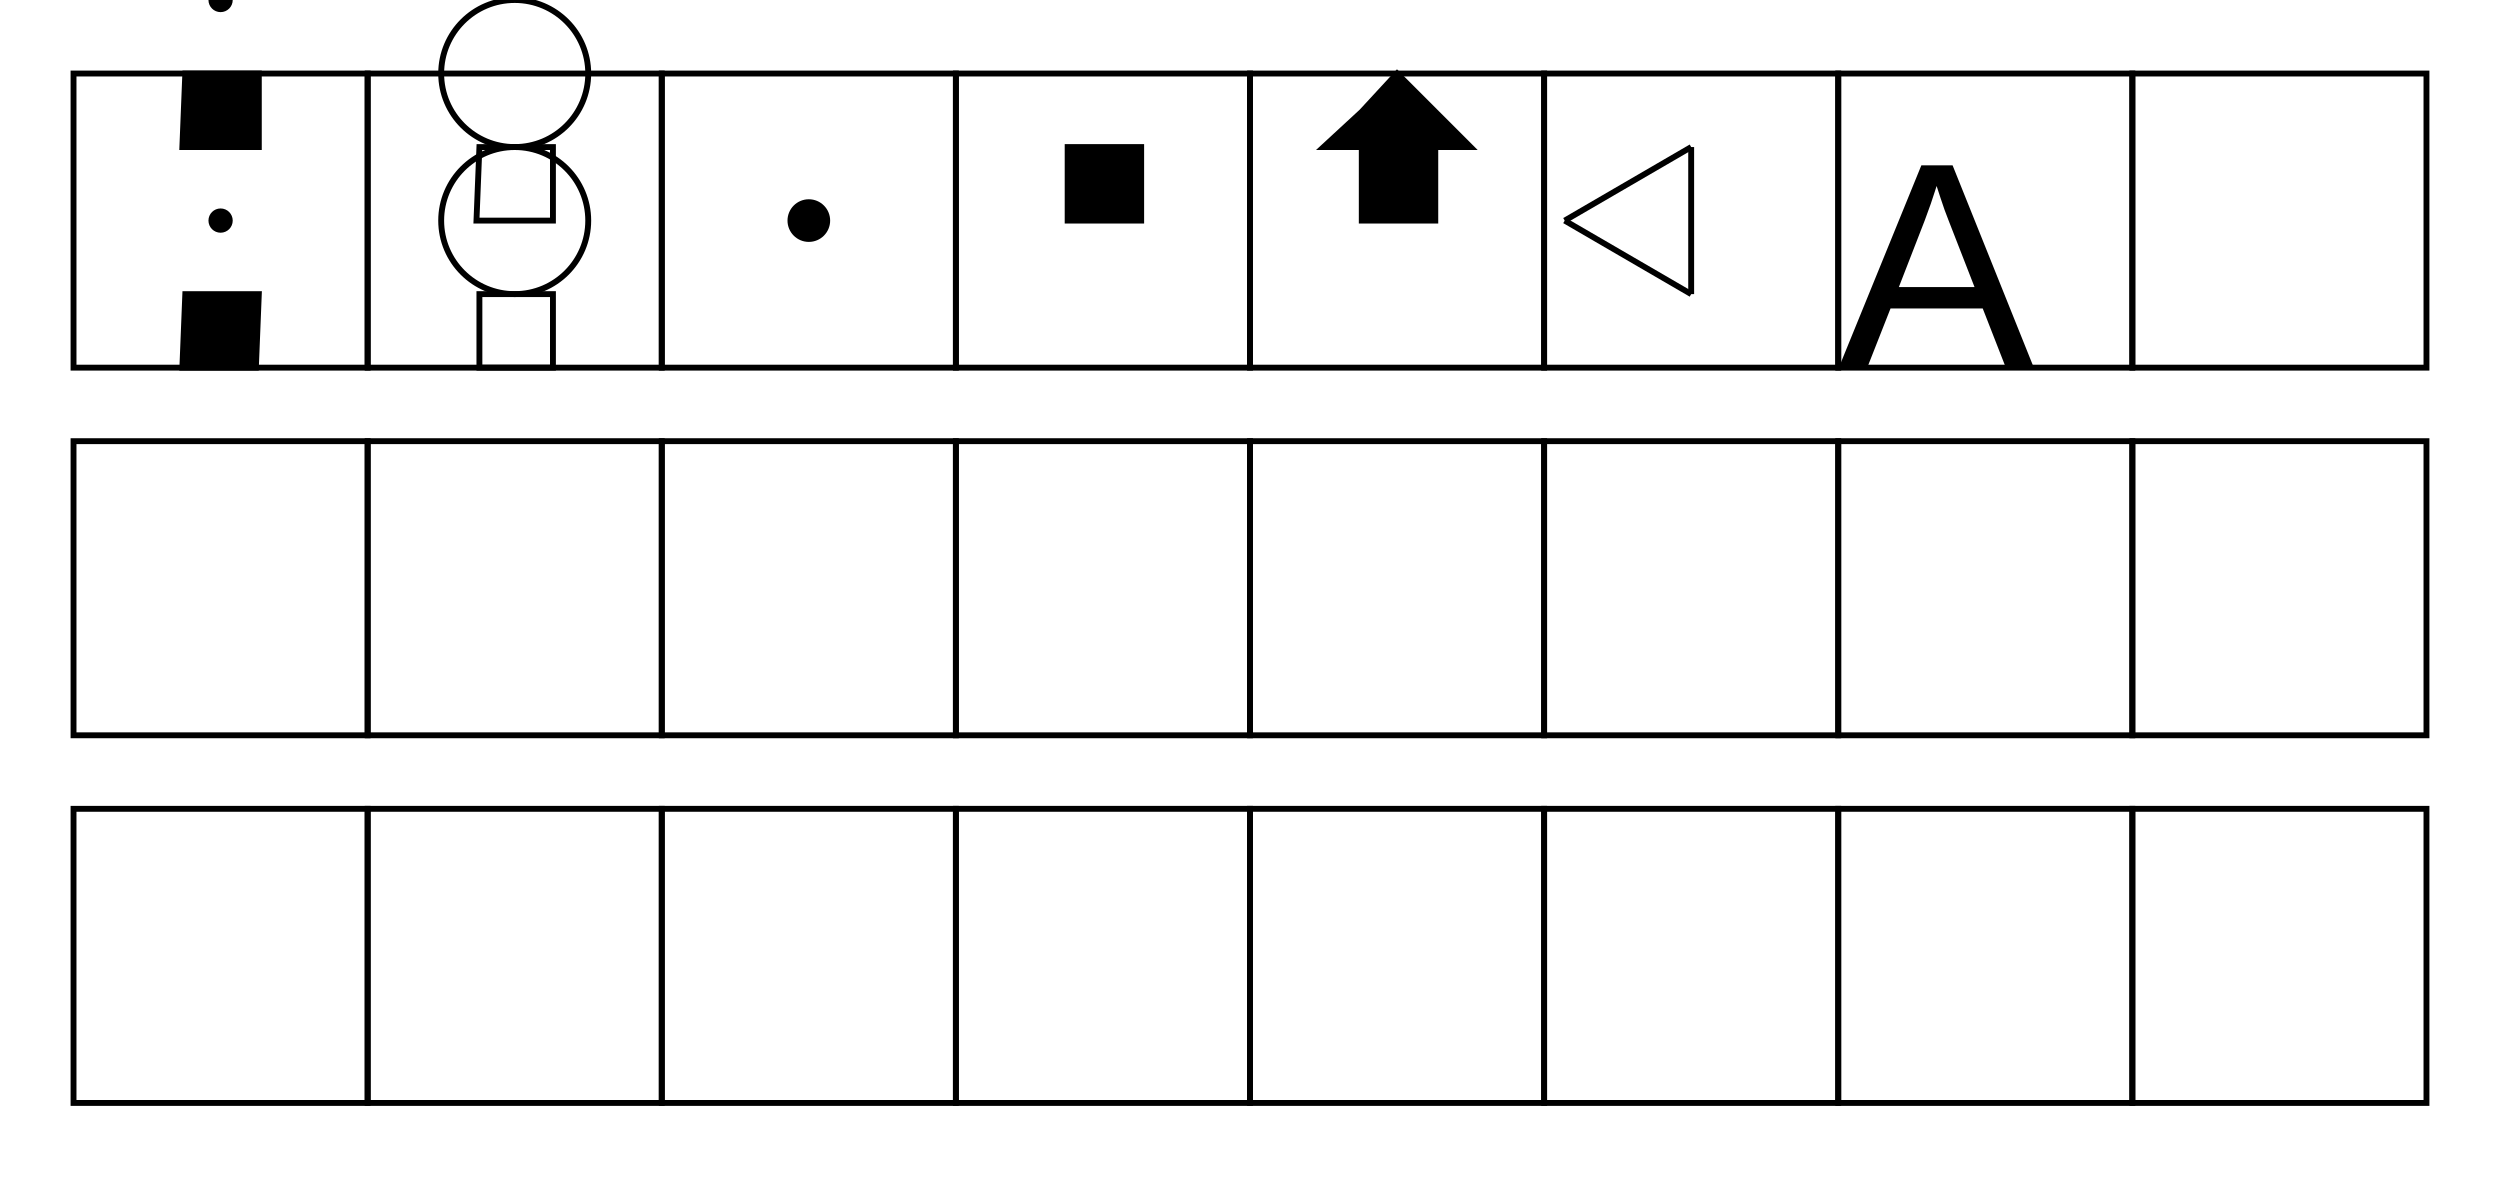
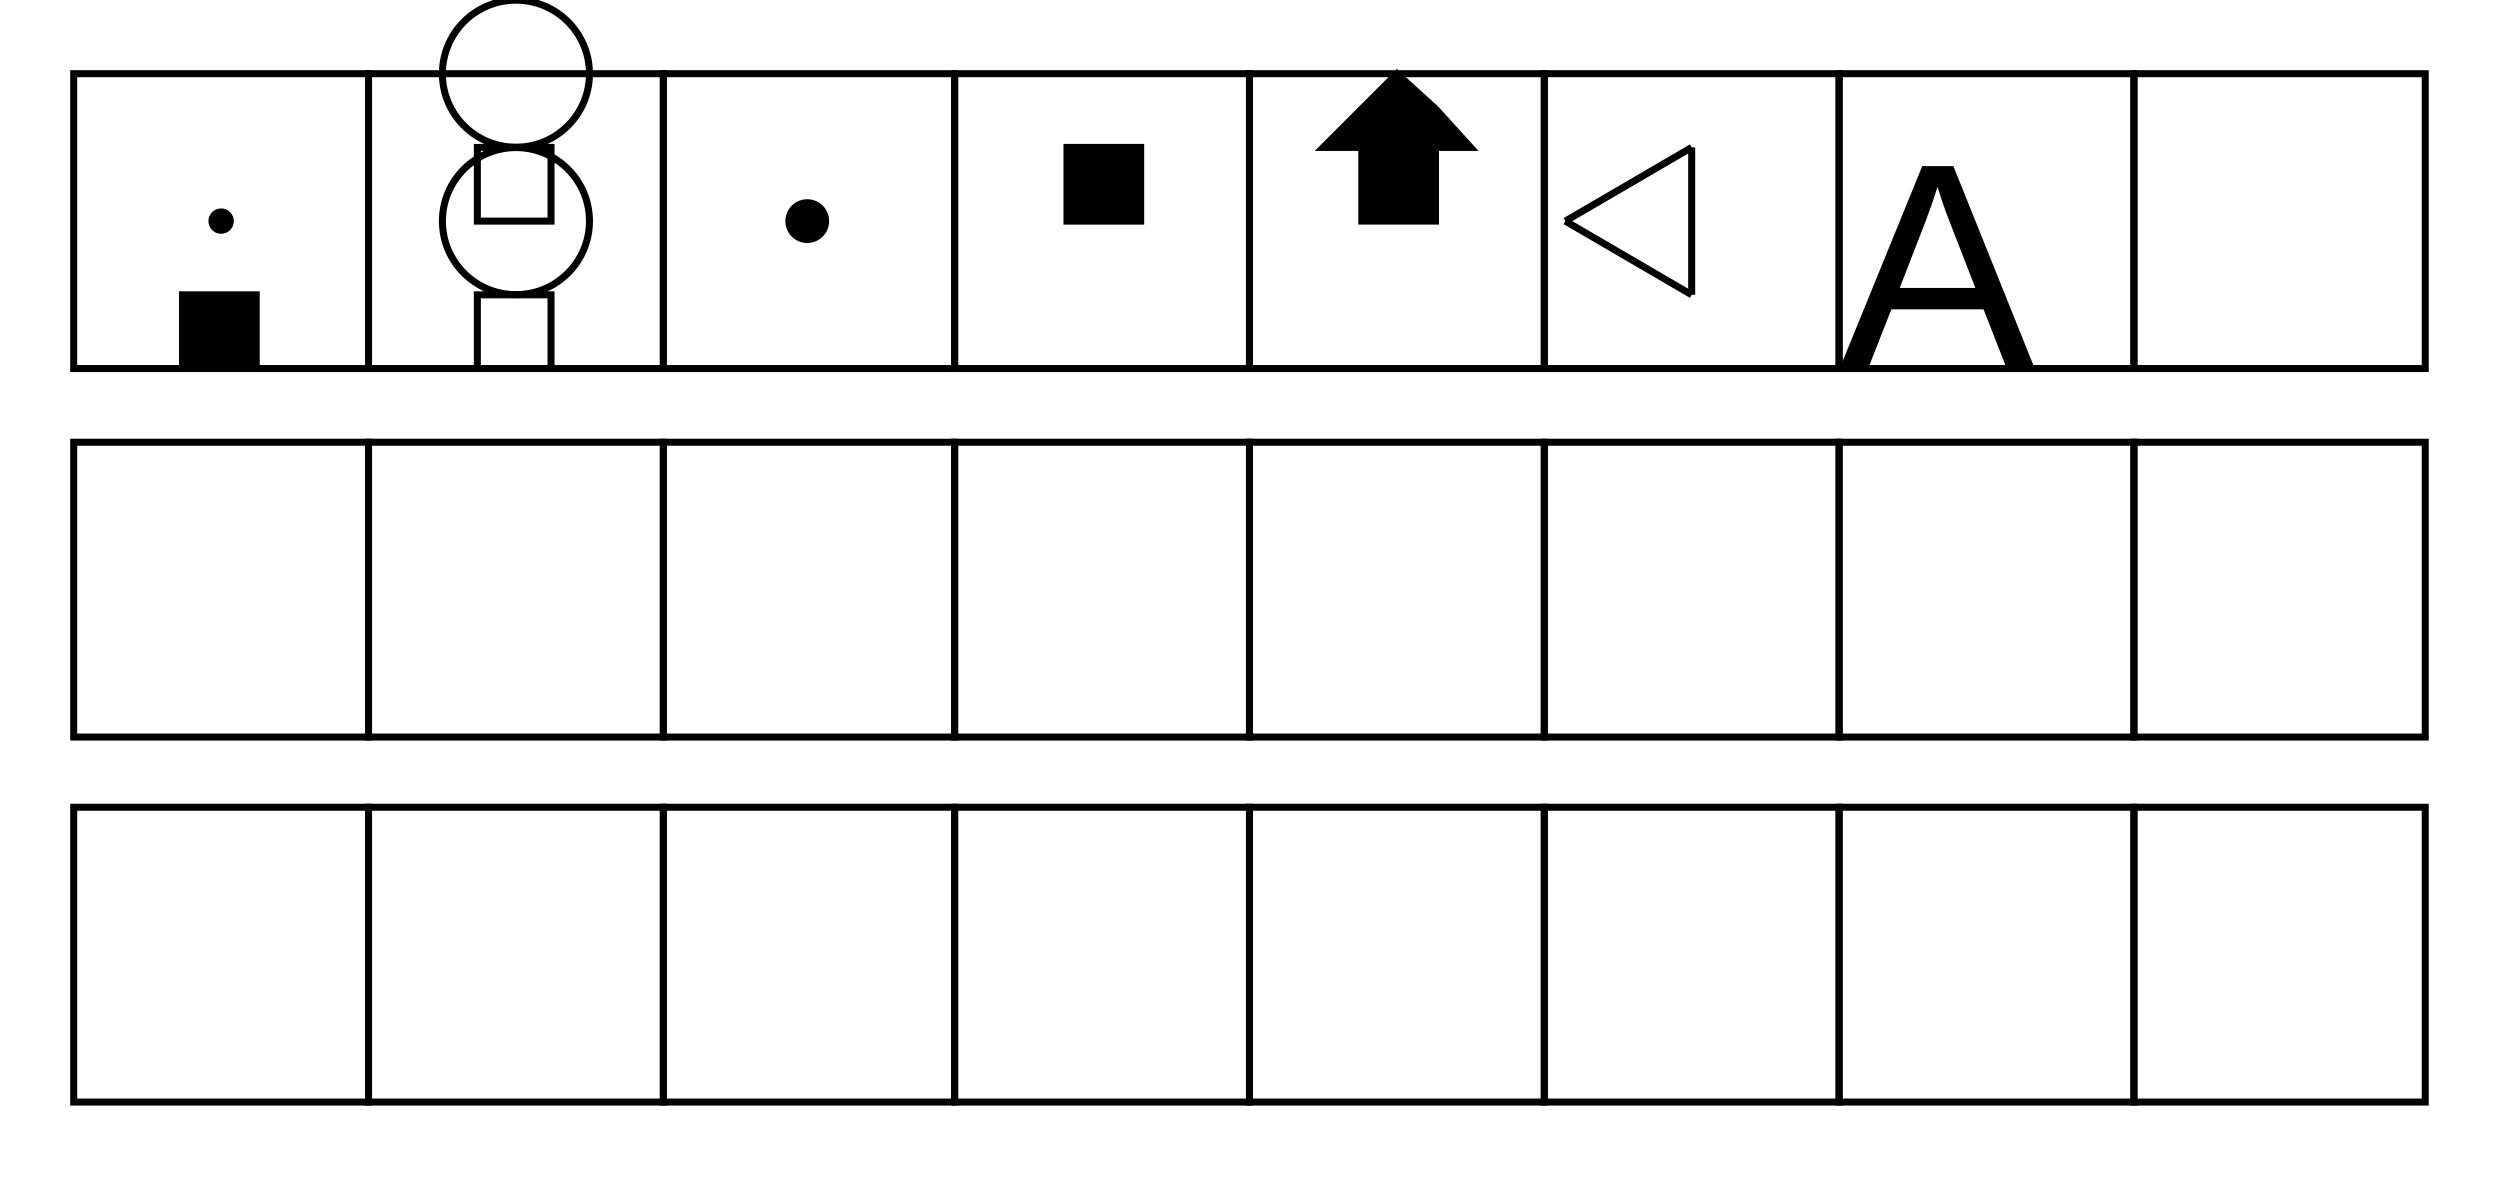
- <svg xmlns="http://www.w3.org/2000/svg" width="850" height="400" viewbox="0 0 850 400">
-   <path d="M125 125 L125 25 L25 25 L25 125 L125 125 Z" stroke="#000000" stroke-width="2" fill="none" />
-   <path d="M87 125 L88 100 L63 100 L62 125 L87 125 Z" stroke="#000000" stroke-width="2" fill="#000000" />
-   <circle cx="75" cy="75" r="3.125" stroke="#000000" stroke-width="2" fill="#000000" />
-   <path d="M88 50 L88 25 L63 25 L62 50 L87 50 Z" stroke="#000000" stroke-width="2" fill="#000000" />
-   <circle cx="75" cy="0" r="3.125" stroke="#000000" stroke-width="2" fill="#000000" />
-   <path d="M225 125 L225 25 L125 25 L125 125 L225 125 Z" stroke="#000000" stroke-width="2" fill="none" />
-   <path d="M188 125 L188 100 L163 100 L163 125 L188 125 Z" stroke="#000000" stroke-width="2" fill="none" />
-   <circle cx="175" cy="75" r="25" stroke="#000000" stroke-width="2" fill="none" />
-   <path d="M188 75 L188 50 L163 50 L162 75 L187 75 Z" stroke="#000000" stroke-width="2" fill="none" />
-   <circle cx="175" cy="25" r="25" stroke="#000000" stroke-width="2" fill="none" />
-   <path d="M325 125 L325 25 L225 25 L225 125 L325 125 Z" stroke="#000000" stroke-width="2" fill="none" />
-   <circle cx="275" cy="75" r="6.25" stroke="#000000" stroke-width="2" fill="#000000" />
-   <path d="M425 125 L425 25 L325 25 L325 125 L425 125 Z" stroke="#000000" stroke-width="2" fill="none" />
-   <path d="M375 75 L363 75 L363 62 L363 50 L375 50 L388 50 L388 62 L388 75 L375 75 Z" stroke="#000000" stroke-width="2" fill="#000000" />
-   <path d="M525 125 L525 25 L425 25 L425 125 L525 125 Z" stroke="#000000" stroke-width="2" fill="none" />
-   <path d="M475 75 L463 75 L463 63 L463 50 L450 50 L463 38 L475 25 L488 38 L500 50 L488 50 L488 63 L488 75 L475 75 Z" stroke="#000000" stroke-width="2" fill="#000000" />
-   <path d="M625 125 L625 25 L525 25 L525 125 L625 125 Z" stroke="#000000" stroke-width="2" fill="none" />
-   <line x1="575" y1="100" x2="575" y2="50" style="stroke:#000000;stroke-width:2" />
-   <line x1="575" y1="50" x2="532" y2="75" style="stroke:#000000;stroke-width:2" />
-   <line x1="532" y1="75" x2="575" y2="100" style="stroke:#000000;stroke-width:2" />
-   <path d="M725 125 L725 25 L625 25 L625 125 L725 125 Z" stroke="#000000" stroke-width="2" fill="none" />
-   <text x="625" y="125" fill="#000000" font-size="100px" font-family="Arial">A</text>
-   <path d="M825 125 L825 25 L725 25 L725 125 L825 125 Z" stroke="#000000" stroke-width="2" fill="none" />
-   <path d="M125 250 L125 150 L25 150 L25 250 L125 250 Z" stroke="#000000" stroke-width="2" fill="none" />
-   <path d="M225 250 L225 150 L125 150 L125 250 L225 250 Z" stroke="#000000" stroke-width="2" fill="none" />
-   <path d="M325 250 L325 150 L225 150 L225 250 L325 250 Z" stroke="#000000" stroke-width="2" fill="none" />
-   <path d="M425 250 L425 150 L325 150 L325 250 L425 250 Z" stroke="#000000" stroke-width="2" fill="none" />
-   <path d="M525 250 L525 150 L425 150 L425 250 L525 250 Z" stroke="#000000" stroke-width="2" fill="none" />
-   <path d="M625 250 L625 150 L525 150 L525 250 L625 250 Z" stroke="#000000" stroke-width="2" fill="none" />
-   <path d="M725 250 L725 150 L625 150 L625 250 L725 250 Z" stroke="#000000" stroke-width="2" fill="none" />
-   <path d="M825 250 L825 150 L725 150 L725 250 L825 250 Z" stroke="#000000" stroke-width="2" fill="none" />
-   <path d="M125 375 L125 275 L25 275 L25 375 L125 375 Z" stroke="#000000" stroke-width="2" fill="none" />
-   <path d="M225 375 L225 275 L125 275 L125 375 L225 375 Z" stroke="#000000" stroke-width="2" fill="none" />
-   <path d="M325 375 L325 275 L225 275 L225 375 L325 375 Z" stroke="#000000" stroke-width="2" fill="none" />
-   <path d="M425 375 L425 275 L325 275 L325 375 L425 375 Z" stroke="#000000" stroke-width="2" fill="none" />
-   <path d="M525 375 L525 275 L425 275 L425 375 L525 375 Z" stroke="#000000" stroke-width="2" fill="none" />
-   <path d="M625 375 L625 275 L525 275 L525 375 L625 375 Z" stroke="#000000" stroke-width="2" fill="none" />
-   <path d="M725 375 L725 275 L625 275 L625 375 L725 375 Z" stroke="#000000" stroke-width="2" fill="none" />
-   <path d="M825 375 L825 275 L725 275 L725 375 L825 375 Z" stroke="#000000" stroke-width="2" fill="none" />
+ <svg xmlns="http://www.w3.org/2000/svg" width="712.3" height="335.2" viewbox="0 0 712.3 335.2">
+   <path d="M105 105 L105 21 L21 21 L21 105 L105 105 Z" stroke="#000000" stroke-width="2" fill="none" />
+   <path d="M73 105 L73 84 L52 84 L52 105 L73 105 Z" stroke="#000000" stroke-width="2" fill="#000000" />
+   <circle cx="63" cy="63" r="2.619" stroke="#000000" stroke-width="2" fill="#000000" />
+   <path d="M189 105 L189 21 L105 21 L105 105 L189 105 Z" stroke="#000000" stroke-width="2" fill="none" />
+   <path d="M157 105 L157 84 L136 84 L136 105 L157 105 Z" stroke="#000000" stroke-width="2" fill="none" />
+   <circle cx="147" cy="63" r="20.95" stroke="#000000" stroke-width="2" fill="none" />
+   <path d="M157 63 L157 42 L136 42 L136 63 L157 63 Z" stroke="#000000" stroke-width="2" fill="none" />
+   <circle cx="147" cy="21" r="20.95" stroke="#000000" stroke-width="2" fill="none" />
+   <path d="M272 105 L272 21 L189 21 L189 105 L272 105 Z" stroke="#000000" stroke-width="2" fill="none" />
+   <circle cx="230" cy="63" r="5.237" stroke="#000000" stroke-width="2" fill="#000000" />
+   <path d="M356 105 L356 21 L272 21 L272 105 L356 105 Z" stroke="#000000" stroke-width="2" fill="none" />
+   <path d="M314 63 L304 63 L304 52 L304 42 L314 42 L325 42 L325 52 L325 63 L314 63 Z" stroke="#000000" stroke-width="2" fill="#000000" />
+   <path d="M440 105 L440 21 L356 21 L356 105 L440 105 Z" stroke="#000000" stroke-width="2" fill="none" />
+   <path d="M398 63 L388 63 L388 52 L388 42 L377 42 L388 31 L398 21 L409 31 L419 42 L409 42 L409 52 L409 63 L398 63 Z" stroke="#000000" stroke-width="2" fill="#000000" />
+   <path d="M524 105 L524 21 L440 21 L440 105 L524 105 Z" stroke="#000000" stroke-width="2" fill="none" />
+   <line x1="482" y1="84" x2="482" y2="42" style="stroke:#000000;stroke-width:2" />
+   <line x1="482" y1="42" x2="446" y2="63" style="stroke:#000000;stroke-width:2" />
+   <line x1="446" y1="63" x2="482" y2="84" style="stroke:#000000;stroke-width:2" />
+   <path d="M608 105 L608 21 L524 21 L524 105 L608 105 Z" stroke="#000000" stroke-width="2" fill="none" />
+   <text x="524" y="105" fill="#000000" font-size="83.8px" font-family="Arial">A</text>
+   <path d="M691 105 L691 21 L608 21 L608 105 L691 105 Z" stroke="#000000" stroke-width="2" fill="none" />
+   <path d="M105 210 L105 126 L21 126 L21 210 L105 210 Z" stroke="#000000" stroke-width="2" fill="none" />
+   <path d="M189 210 L189 126 L105 126 L105 210 L189 210 Z" stroke="#000000" stroke-width="2" fill="none" />
+   <path d="M272 210 L272 126 L189 126 L189 210 L272 210 Z" stroke="#000000" stroke-width="2" fill="none" />
+   <path d="M356 210 L356 126 L272 126 L272 210 L356 210 Z" stroke="#000000" stroke-width="2" fill="none" />
+   <path d="M440 210 L440 126 L356 126 L356 210 L440 210 Z" stroke="#000000" stroke-width="2" fill="none" />
+   <path d="M524 210 L524 126 L440 126 L440 210 L524 210 Z" stroke="#000000" stroke-width="2" fill="none" />
+   <path d="M608 210 L608 126 L524 126 L524 210 L608 210 Z" stroke="#000000" stroke-width="2" fill="none" />
+   <path d="M691 210 L691 126 L608 126 L608 210 L691 210 Z" stroke="#000000" stroke-width="2" fill="none" />
+   <path d="M105 314 L105 230 L21 230 L21 314 L105 314 Z" stroke="#000000" stroke-width="2" fill="none" />
+   <path d="M189 314 L189 230 L105 230 L105 314 L189 314 Z" stroke="#000000" stroke-width="2" fill="none" />
+   <path d="M272 314 L272 230 L189 230 L189 314 L272 314 Z" stroke="#000000" stroke-width="2" fill="none" />
+   <path d="M356 314 L356 230 L272 230 L272 314 L356 314 Z" stroke="#000000" stroke-width="2" fill="none" />
+   <path d="M440 314 L440 230 L356 230 L356 314 L440 314 Z" stroke="#000000" stroke-width="2" fill="none" />
+   <path d="M524 314 L524 230 L440 230 L440 314 L524 314 Z" stroke="#000000" stroke-width="2" fill="none" />
+   <path d="M608 314 L608 230 L524 230 L524 314 L608 314 Z" stroke="#000000" stroke-width="2" fill="none" />
+   <path d="M691 314 L691 230 L608 230 L608 314 L691 314 Z" stroke="#000000" stroke-width="2" fill="none" />
</svg>
